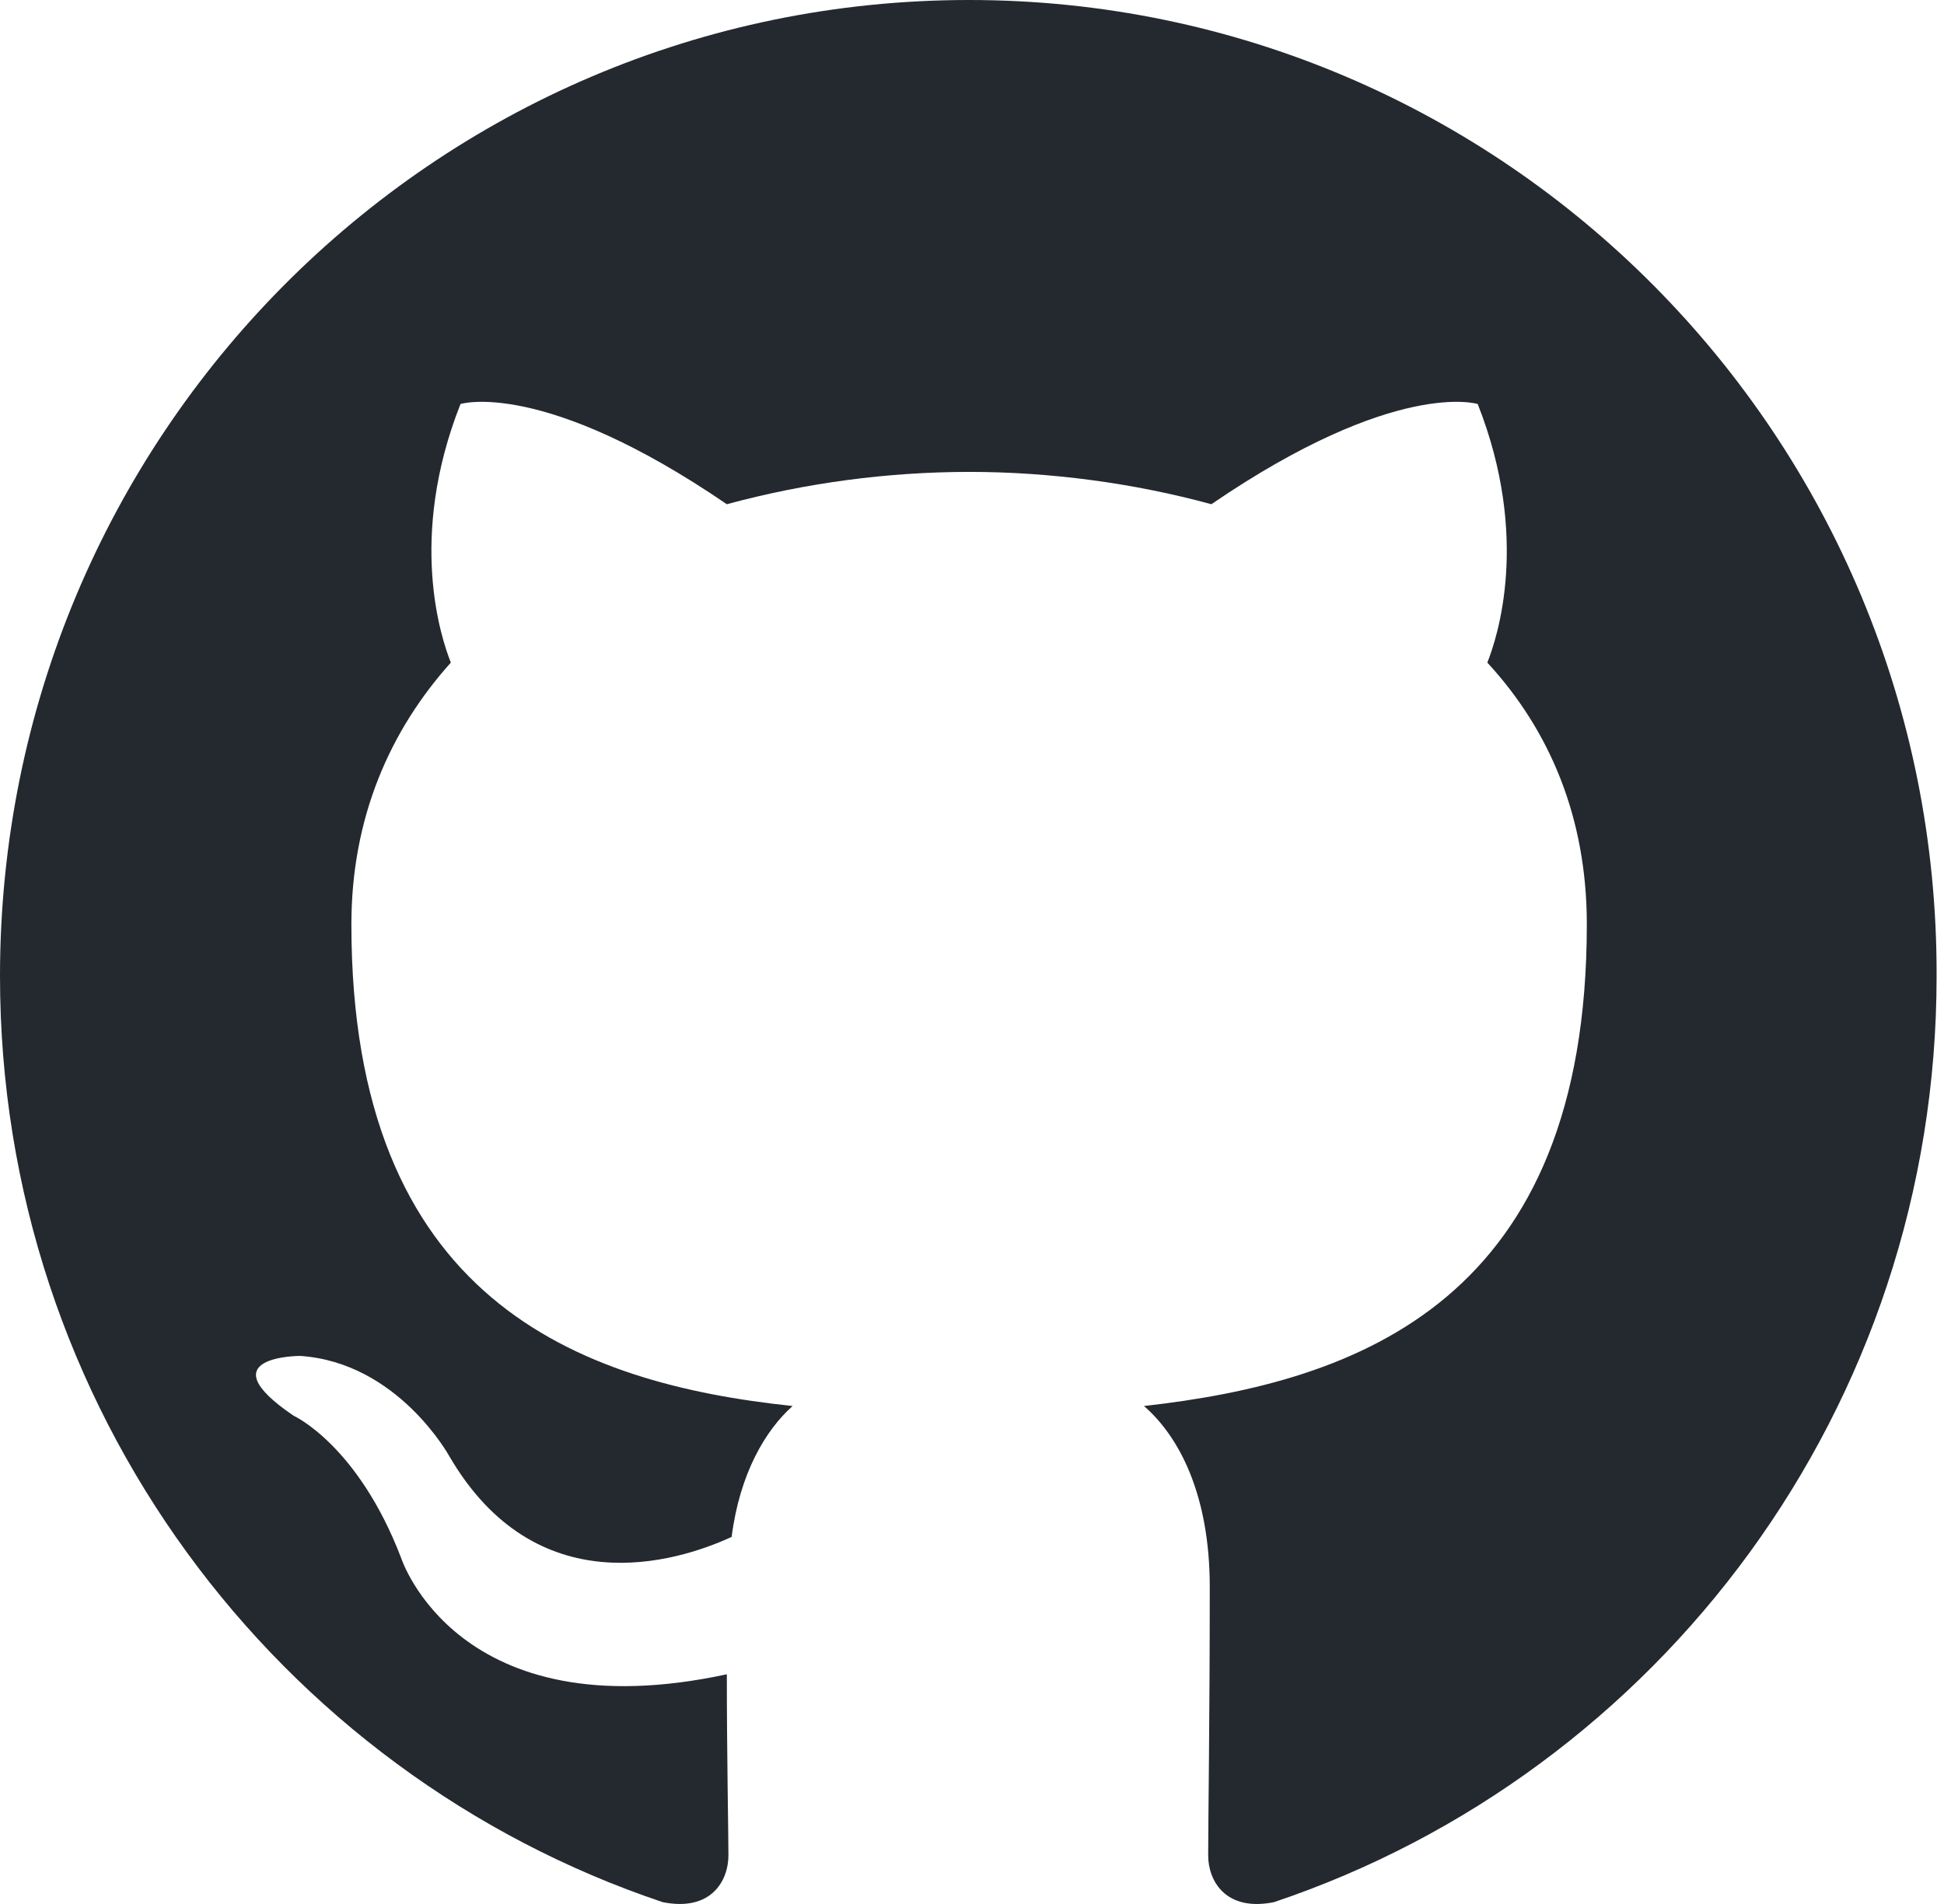
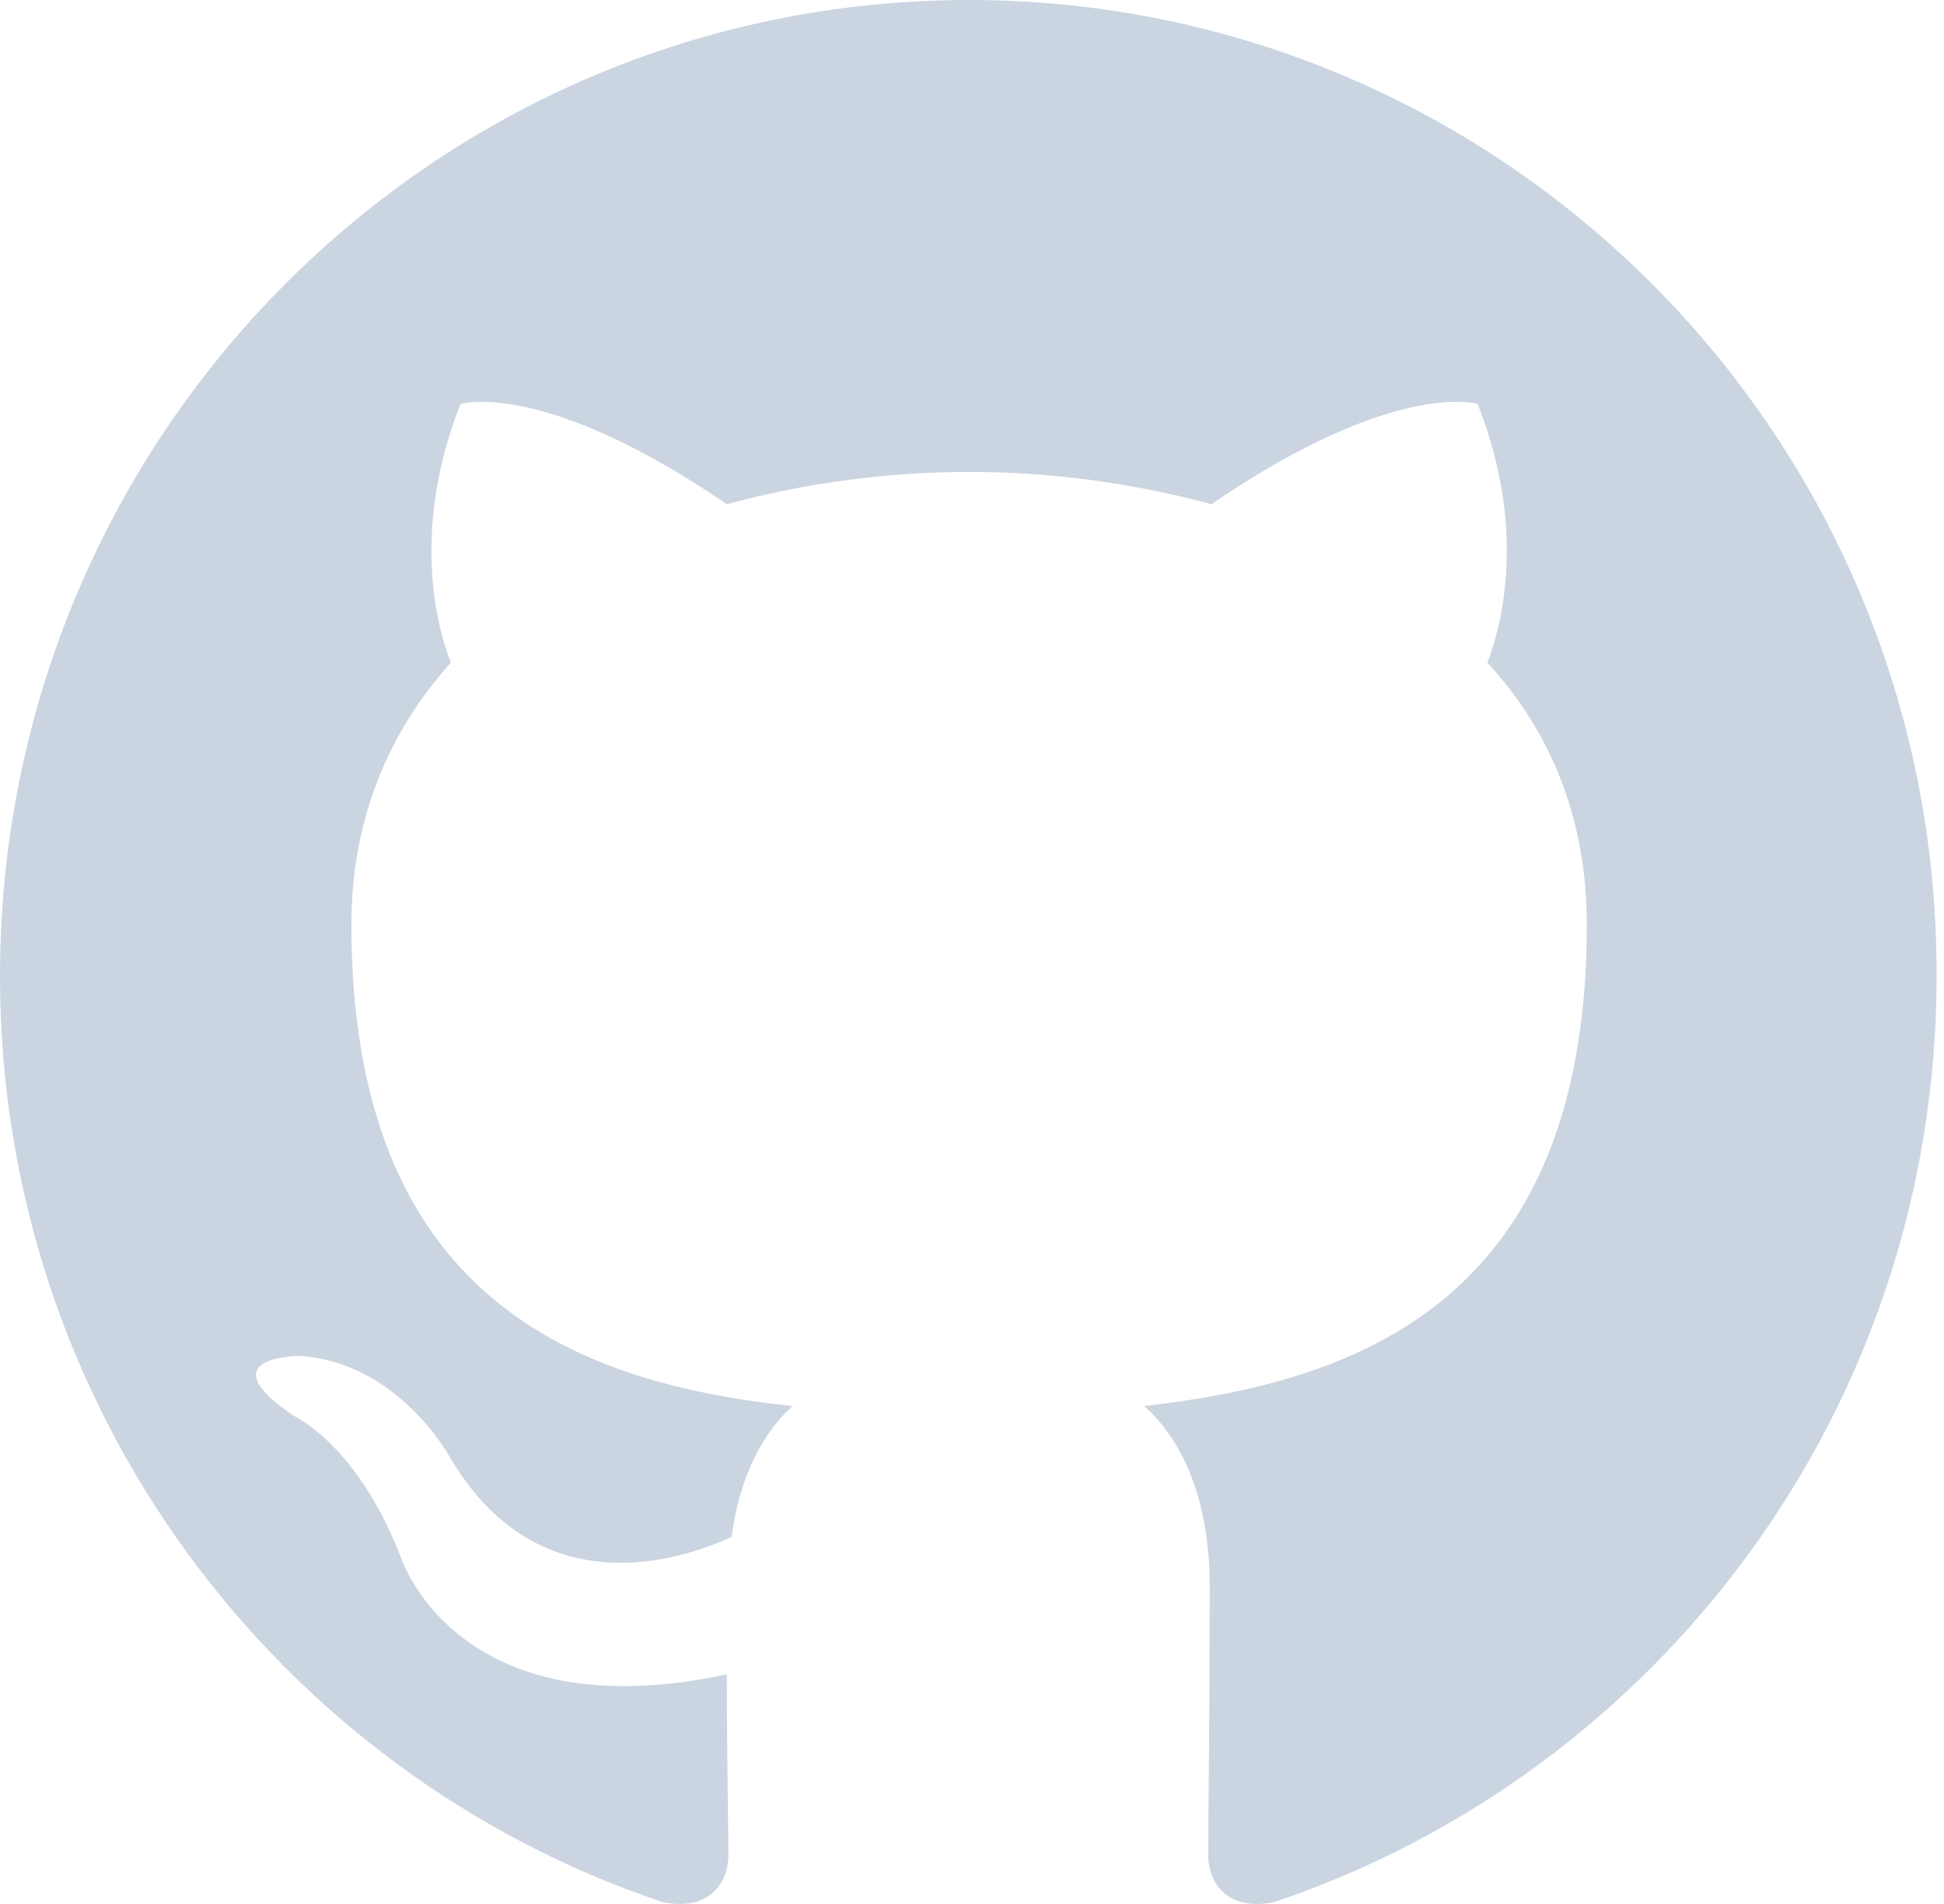
<svg xmlns="http://www.w3.org/2000/svg" width="98" height="96">
-   <path fill-rule="evenodd" clip-rule="evenodd" d="M48.854 0C21.839 0 0 22 0 49.217c0 21.756 13.993 40.172 33.405 46.69 2.427.49 3.316-1.059 3.316-2.362 0-1.141-.08-5.052-.08-9.127-13.59 2.934-16.42-5.867-16.42-5.867-2.184-5.704-5.42-7.17-5.42-7.17-4.448-3.015.324-3.015.324-3.015 4.934.326 7.523 5.052 7.523 5.052 4.367 7.496 11.404 5.378 14.235 4.074.404-3.178 1.699-5.378 3.074-6.6-10.839-1.141-22.243-5.378-22.243-24.283 0-5.378 1.94-9.778 5.014-13.2-.485-1.222-2.184-6.275.486-13.038 0 0 4.125-1.304 13.426 5.052a46.97 46.97 0 0 1 12.214-1.63c4.125 0 8.33.571 12.213 1.63 9.302-6.356 13.427-5.052 13.427-5.052 2.67 6.763.97 11.816.485 13.038 3.155 3.422 5.015 7.822 5.015 13.2 0 18.905-11.404 23.06-22.324 24.283 1.78 1.548 3.316 4.481 3.316 9.126 0 6.6-.08 11.897-.08 13.526 0 1.304.89 2.853 3.316 2.364 19.412-6.52 33.405-24.935 33.405-46.691C97.707 22 75.788 0 48.854 0z" fill="#24292f" />
+   <path fill-rule="evenodd" clip-rule="evenodd" d="M48.854 0C21.839 0 0 22 0 49.217c0 21.756 13.993 40.172 33.405 46.69 2.427.49 3.316-1.059 3.316-2.362 0-1.141-.08-5.052-.08-9.127-13.59 2.934-16.42-5.867-16.42-5.867-2.184-5.704-5.42-7.17-5.42-7.17-4.448-3.015.324-3.015.324-3.015 4.934.326 7.523 5.052 7.523 5.052 4.367 7.496 11.404 5.378 14.235 4.074.404-3.178 1.699-5.378 3.074-6.6-10.839-1.141-22.243-5.378-22.243-24.283 0-5.378 1.94-9.778 5.014-13.2-.485-1.222-2.184-6.275.486-13.038 0 0 4.125-1.304 13.426 5.052a46.97 46.97 0 0 1 12.214-1.63c4.125 0 8.33.571 12.213 1.63 9.302-6.356 13.427-5.052 13.427-5.052 2.67 6.763.97 11.816.485 13.038 3.155 3.422 5.015 7.822 5.015 13.2 0 18.905-11.404 23.06-22.324 24.283 1.78 1.548 3.316 4.481 3.316 9.126 0 6.6-.08 11.897-.08 13.526 0 1.304.89 2.853 3.316 2.364 19.412-6.52 33.405-24.935 33.405-46.691C97.707 22 75.788 0 48.854 0z" fill="#cbd5e1" />
</svg>
